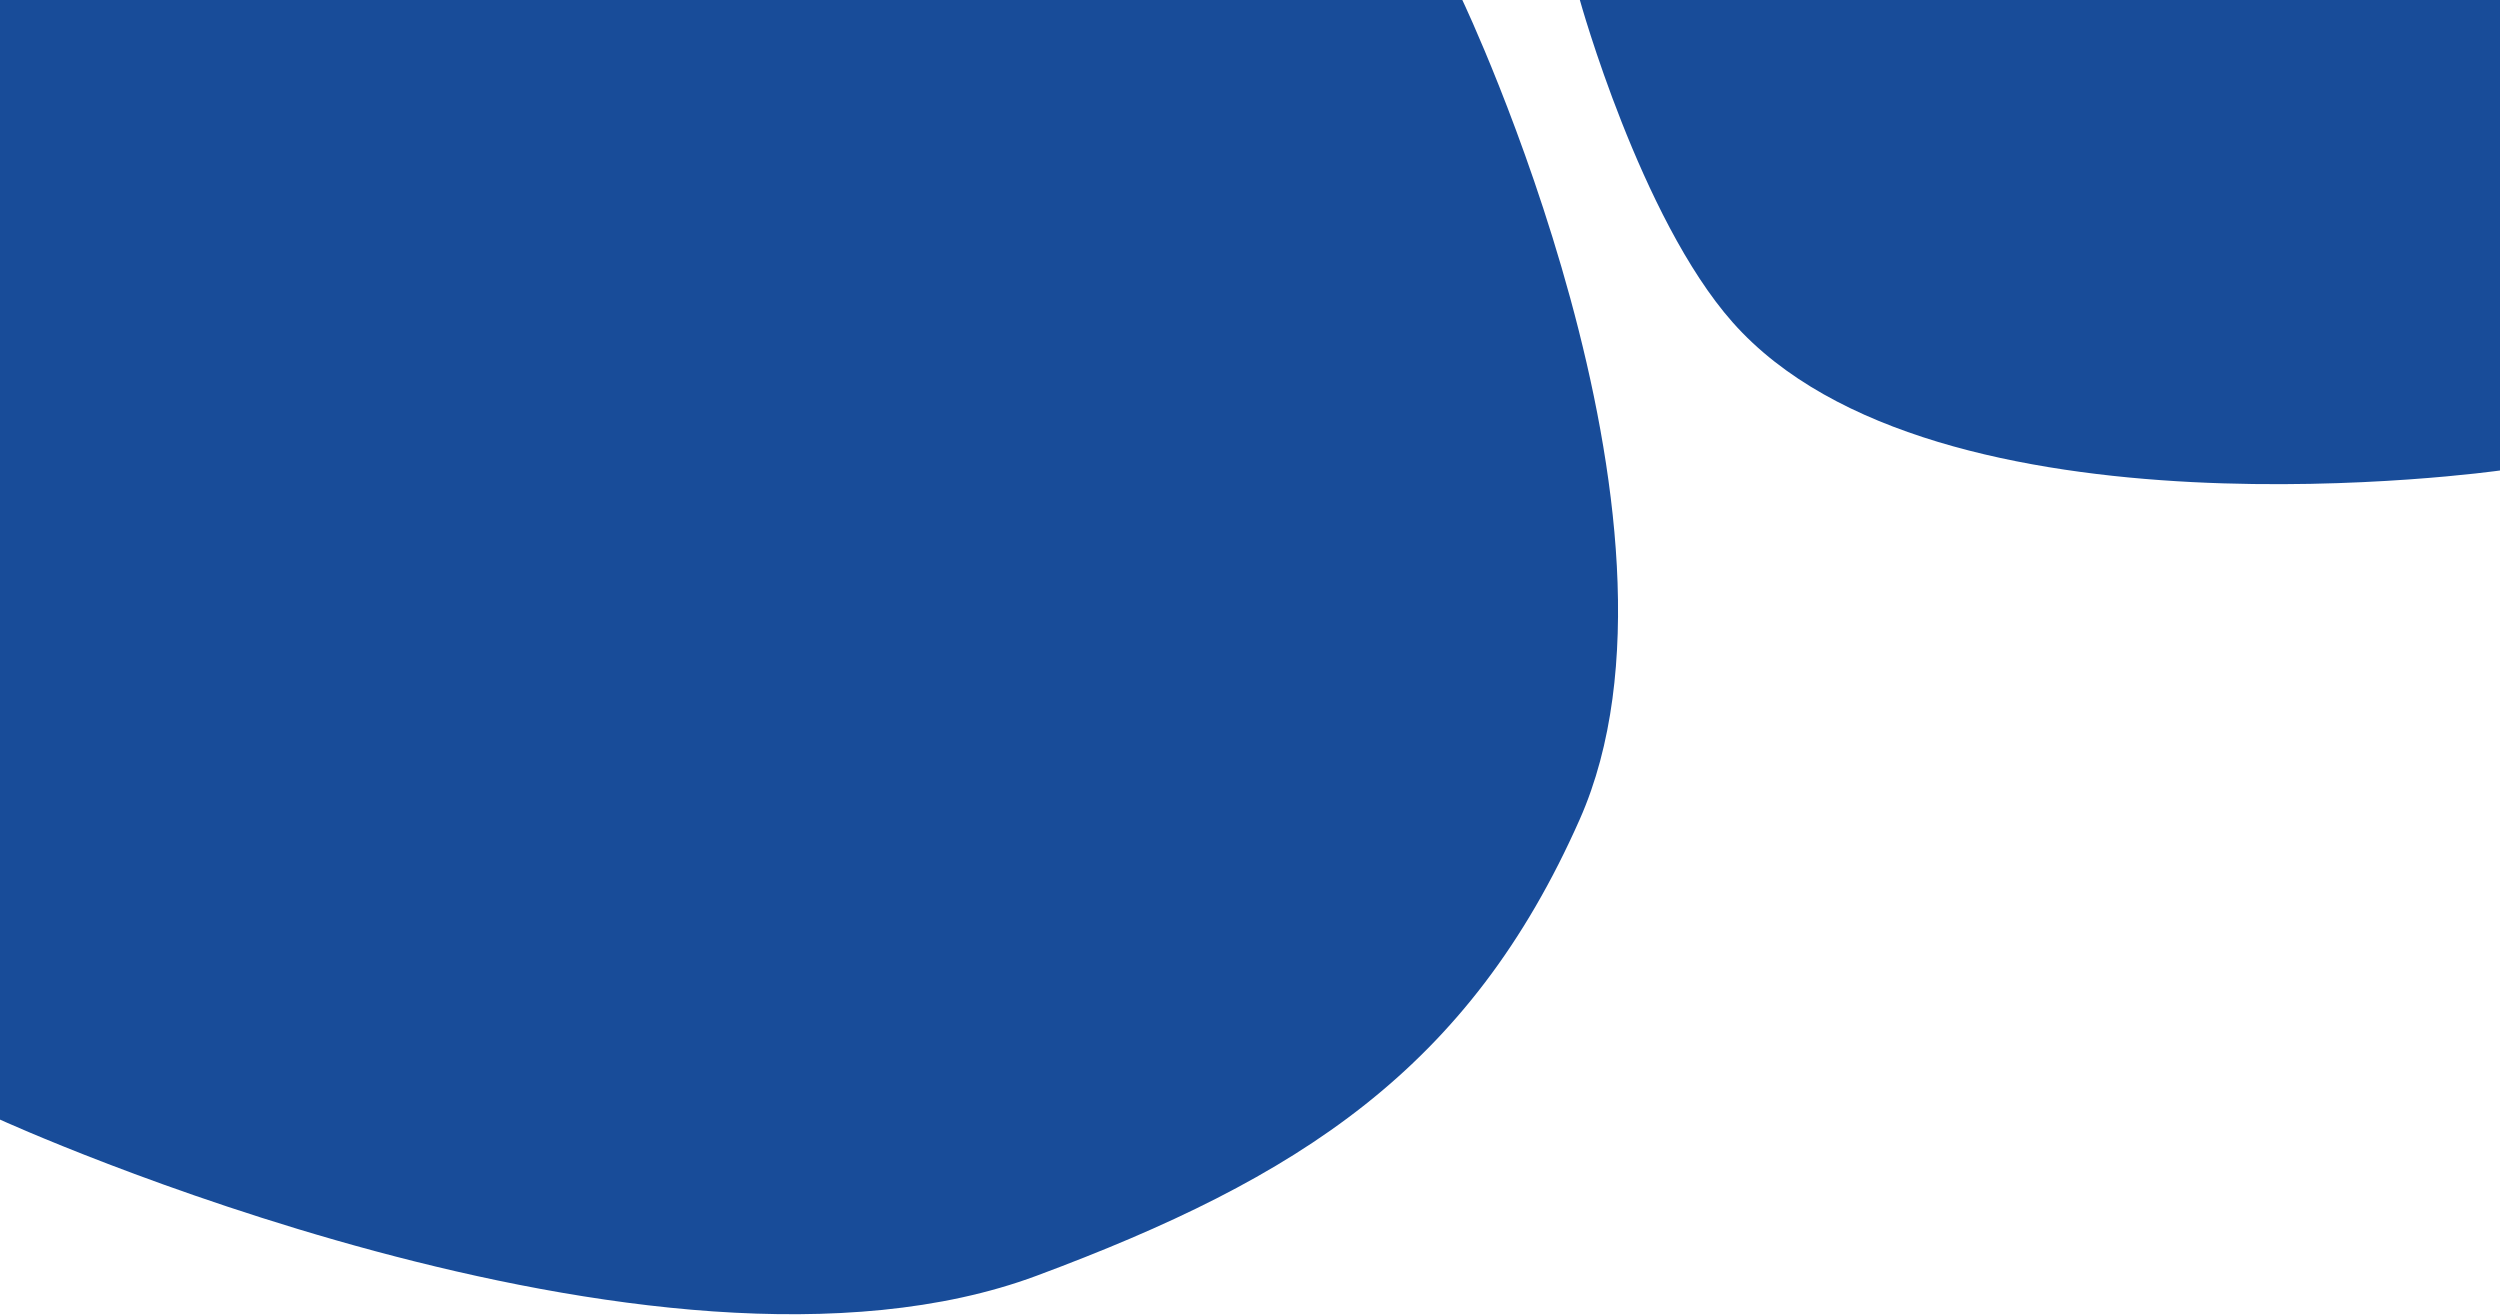
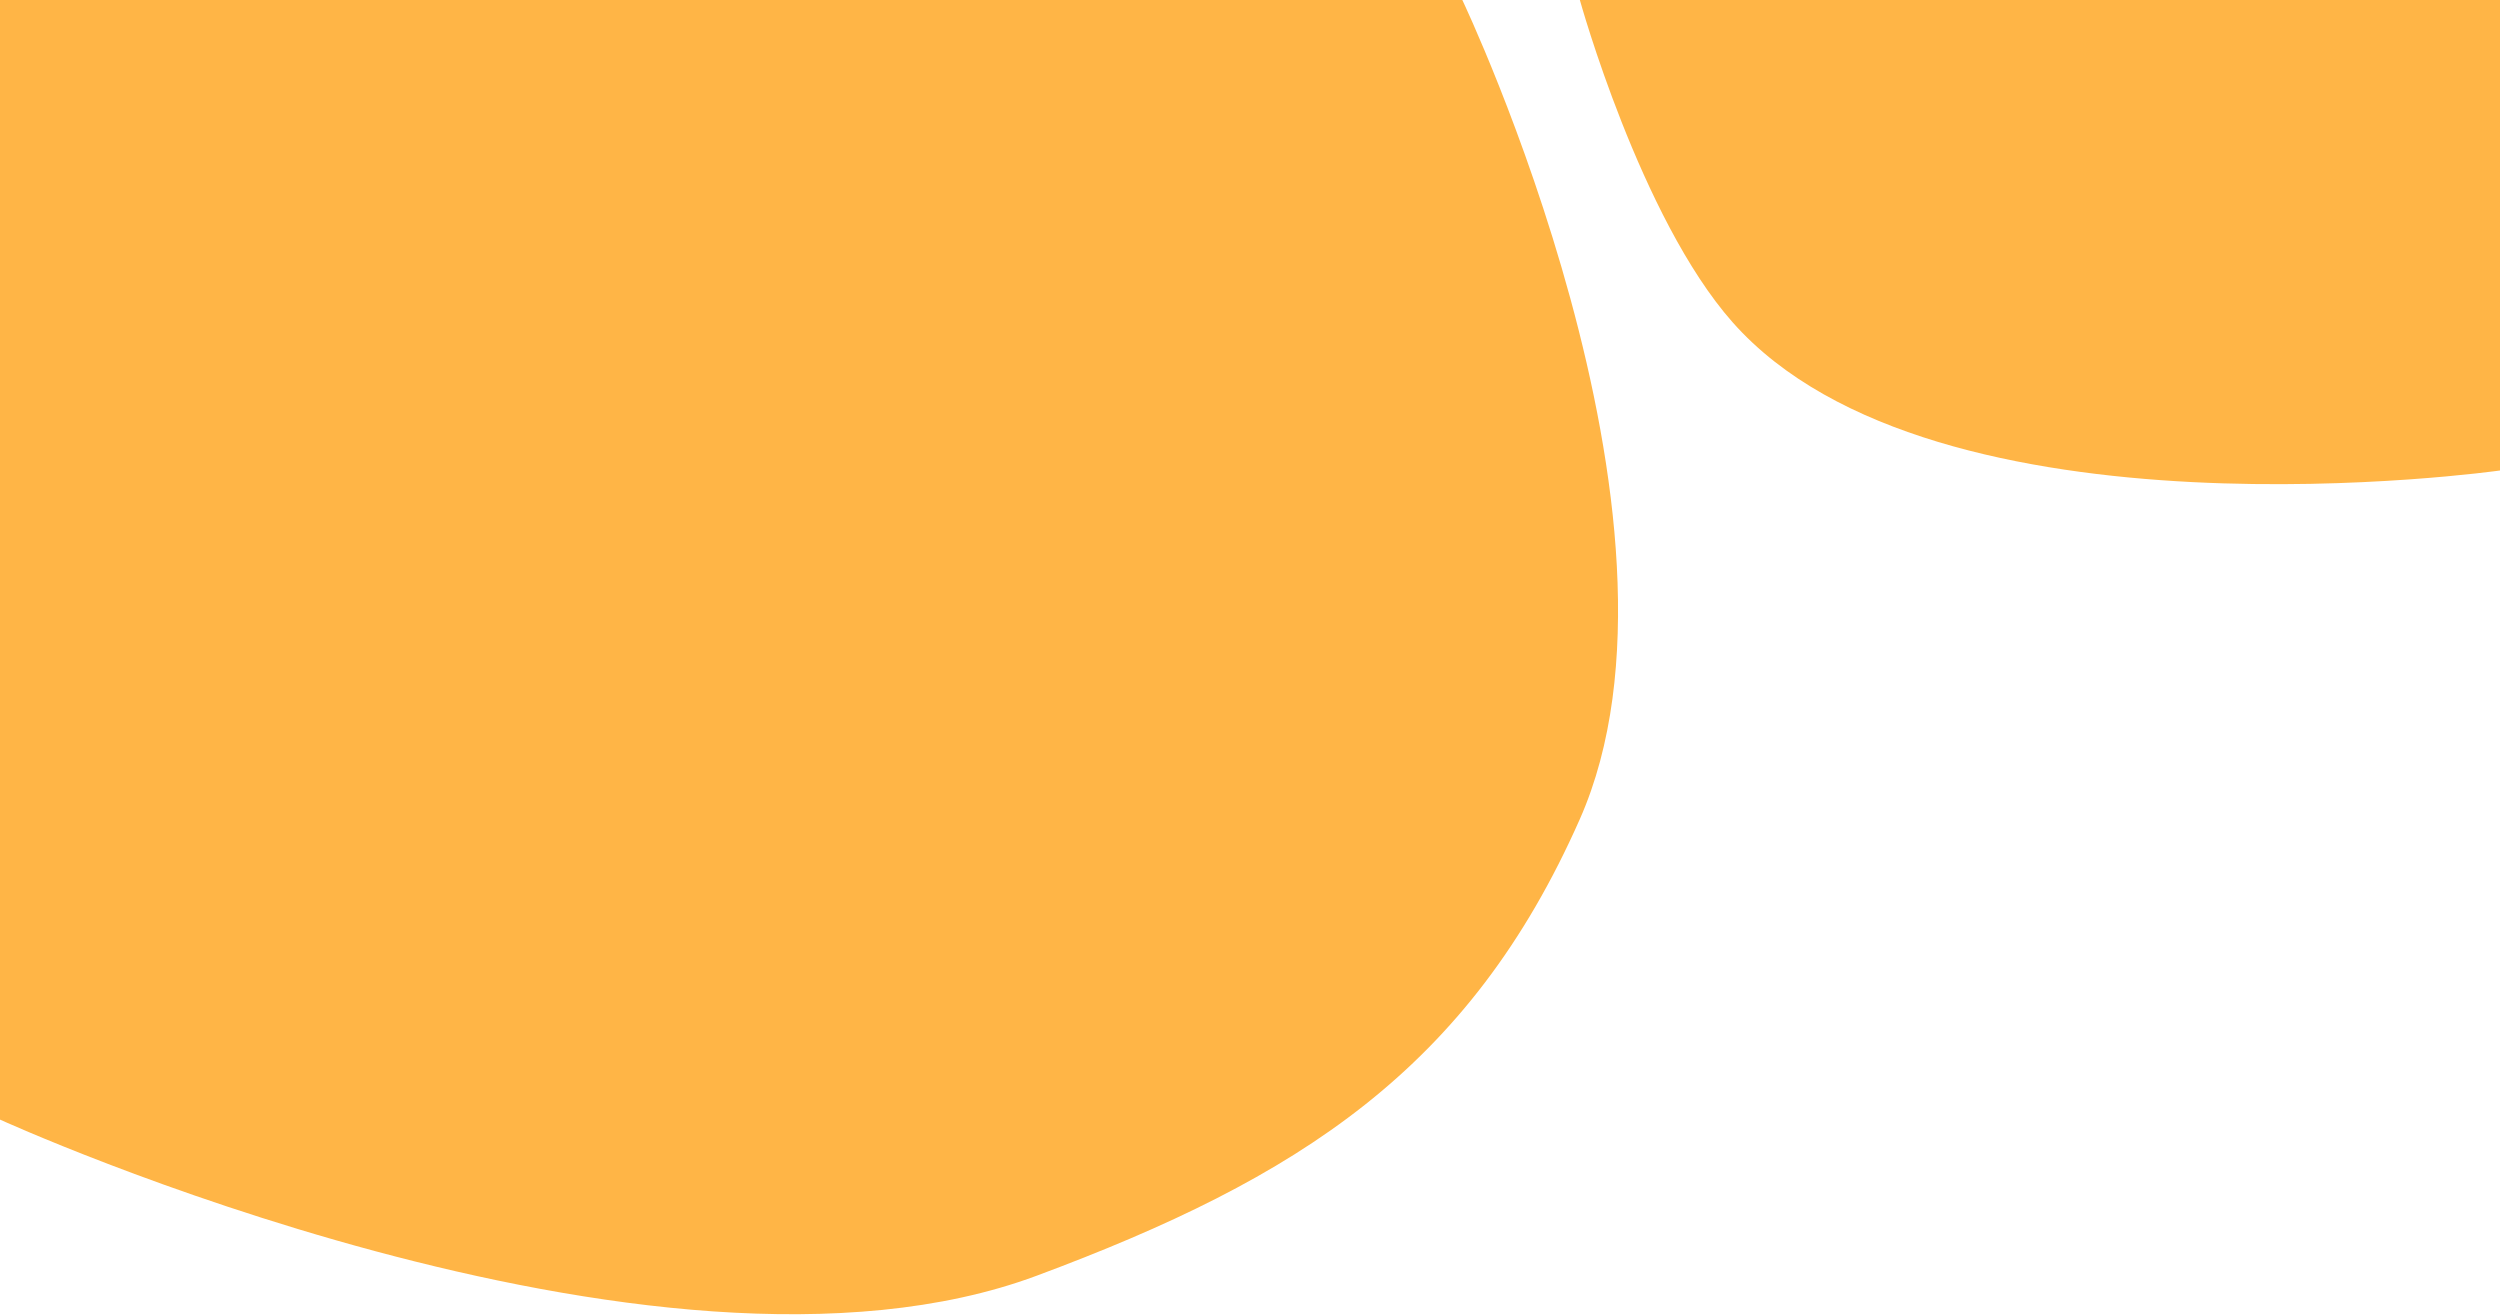
<svg xmlns="http://www.w3.org/2000/svg" width="1440" height="757" viewBox="0 0 1440 757" fill="none">
-   <path d="M910 0H1440V271C1440 271 1114.5 317.291 997.986 185.641C944.815 125.564 910 0 910 0Z" fill="#184C99" />
-   <path d="M0 0H842.298C842.298 0 985.589 300.909 909.964 471.864C846.191 616.027 747.984 678.649 597.079 734.83C376.761 816.852 0 644.881 0 644.881V0Z" fill="#184C99" />
+   <path d="M910 0H1440V271C1440 271 1114.5 317.291 997.986 185.641C944.815 125.564 910 0 910 0Z" fill="#FFB546" />
+   <path d="M0 0H842.298C842.298 0 985.589 300.909 909.964 471.864C846.191 616.027 747.984 678.649 597.079 734.83C376.761 816.852 0 644.881 0 644.881V0Z" fill="#FFB546" />
</svg>
